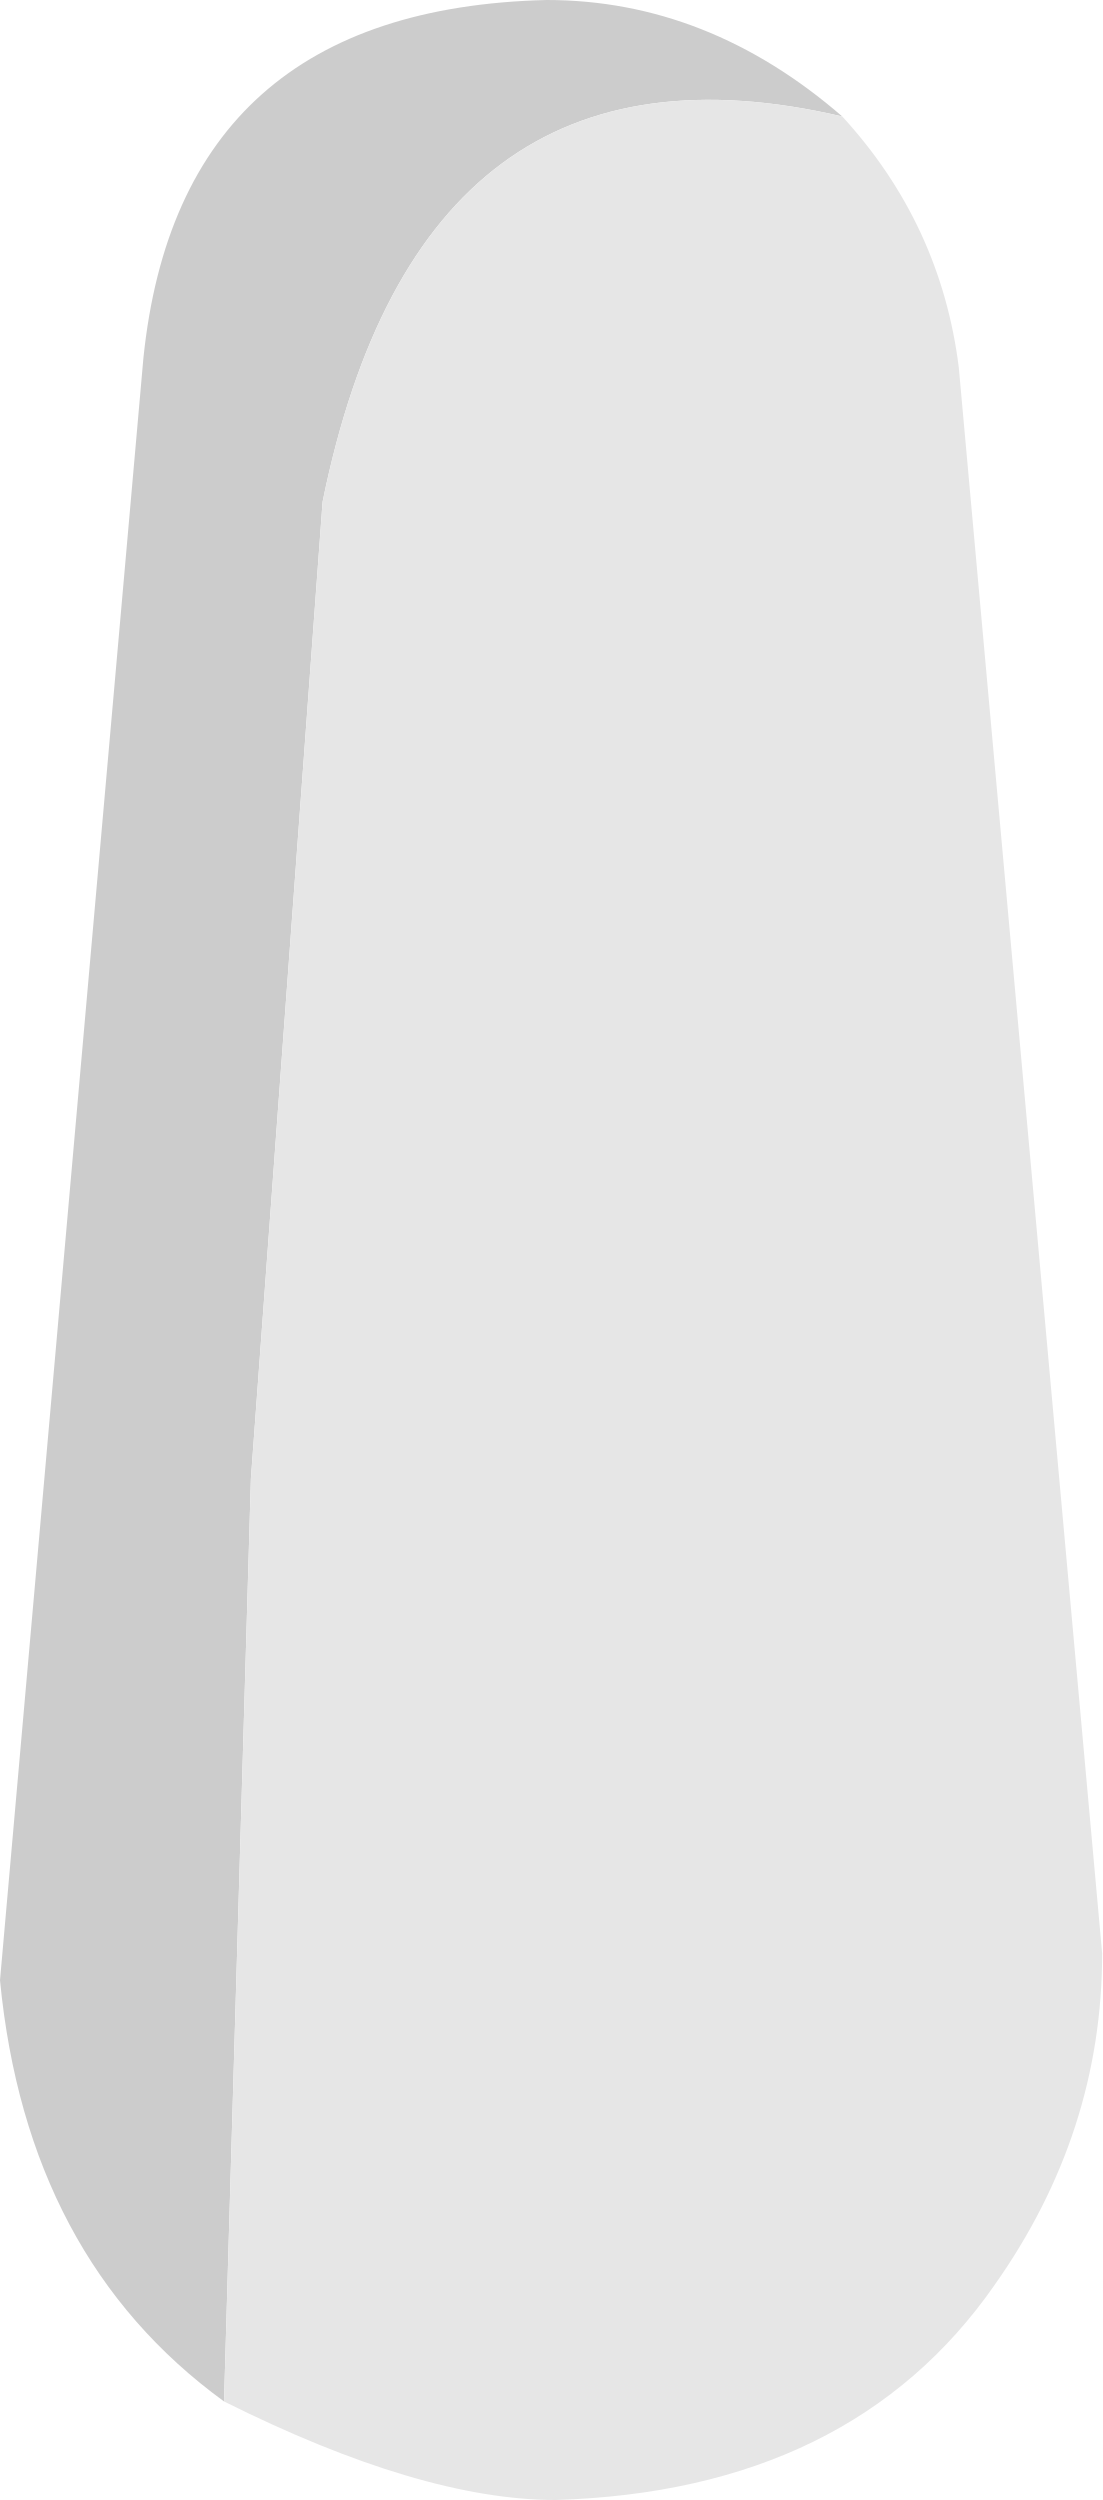
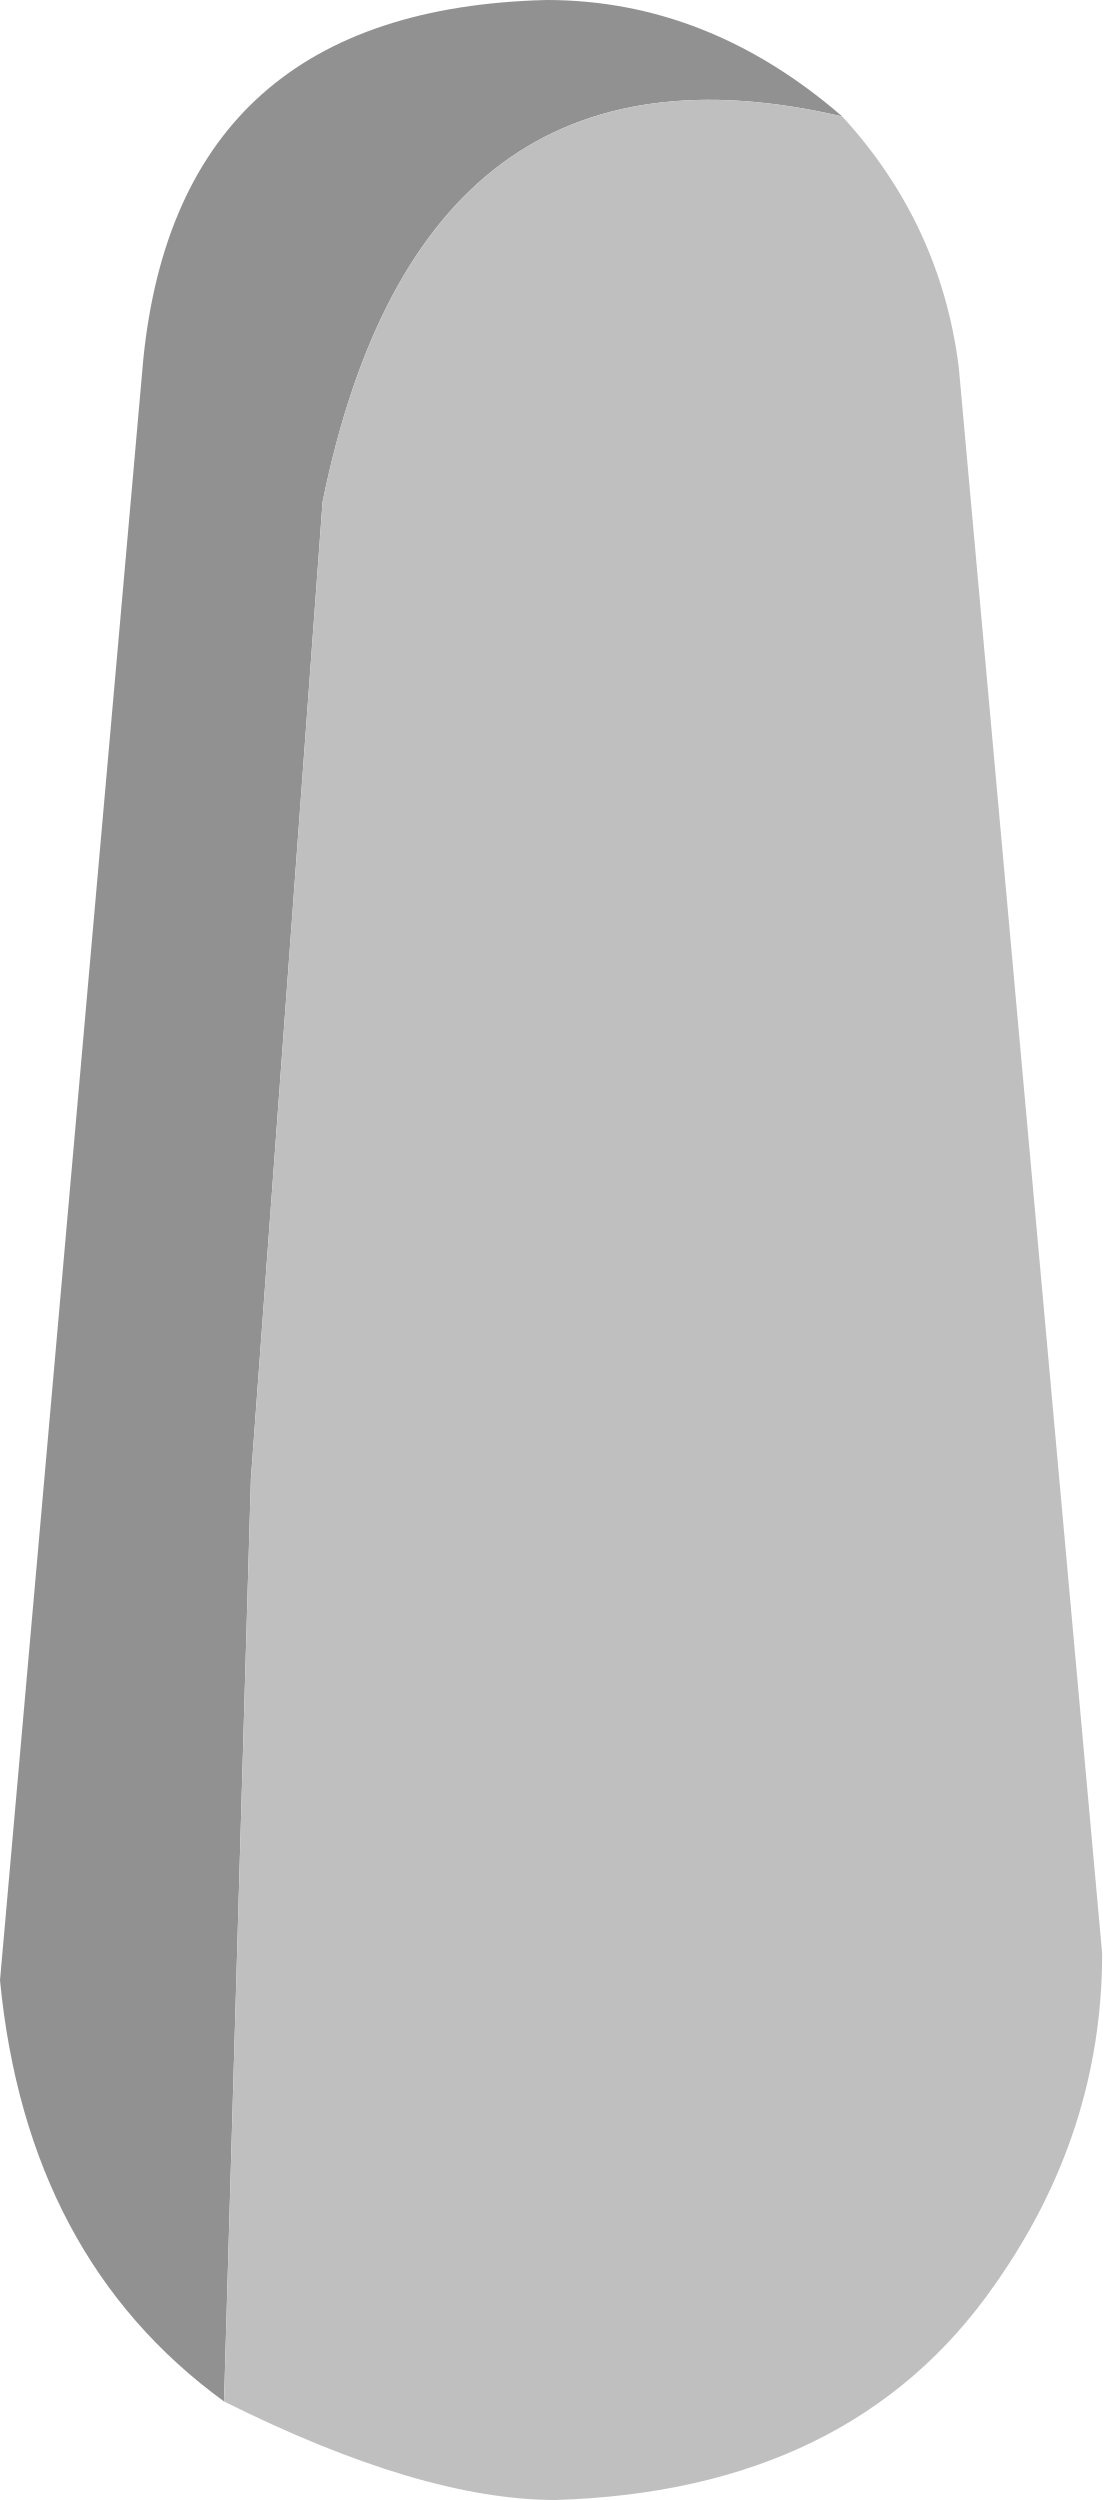
<svg xmlns="http://www.w3.org/2000/svg" height="55.8px" width="24.6px" version="1.1" id="svg8">
  <defs id="defs12" />
  <g transform="matrix(4.0, 0.0, 0.0, 4.0, 12.2, 27.8)" id="g6">
-     <path d="M-1.8 6.45 Q-2.9 5.65 -3.05 4.1 L-2.25 -4.95 Q-2.05 -6.9 0.0 -6.95 0.9 -6.95 1.65 -6.3 -0.7 -6.85 -1.25 -4.15 L-1.65 1.3 -1.8 6.45" fill="#de6dc8" fill-rule="evenodd" stroke="none" id="path2" style="fill:#cccccc;fill-opacity:1" />
-     <path d="M1.65 -6.3 Q2.2 -5.7 2.3 -4.9 L3.1 3.95 Q3.1 4.95 2.5 5.8 1.7 6.95 0.05 7.0 -0.7 7.0 -1.8 6.45 L-1.65 1.3 -1.25 -4.15 Q-0.7 -6.85 1.65 -6.3" fill="#eba5dd" fill-rule="evenodd" stroke="none" id="path4" style="fill:#e6e6e6;fill-opacity:1" />
+     <path d="M-1.8 6.45 Q-2.9 5.65 -3.05 4.1 L-2.25 -4.95 Q-2.05 -6.9 0.0 -6.95 0.9 -6.95 1.65 -6.3 -0.7 -6.85 -1.25 -4.15 L-1.65 1.3 -1.8 6.45" fill="#de6dc8" fill-rule="evenodd" stroke="none" id="path2" style="fill:#919191;fill-opacity:1" />
+     <path d="M1.65 -6.3 Q2.2 -5.7 2.3 -4.9 L3.1 3.95 Q3.1 4.95 2.5 5.8 1.7 6.95 0.05 7.0 -0.7 7.0 -1.8 6.45 L-1.65 1.3 -1.25 -4.15 Q-0.7 -6.85 1.65 -6.3" fill="#eba5dd" fill-rule="evenodd" stroke="none" id="path4" style="fill:#bfbfbf;fill-opacity:1" />
  </g>
</svg>
